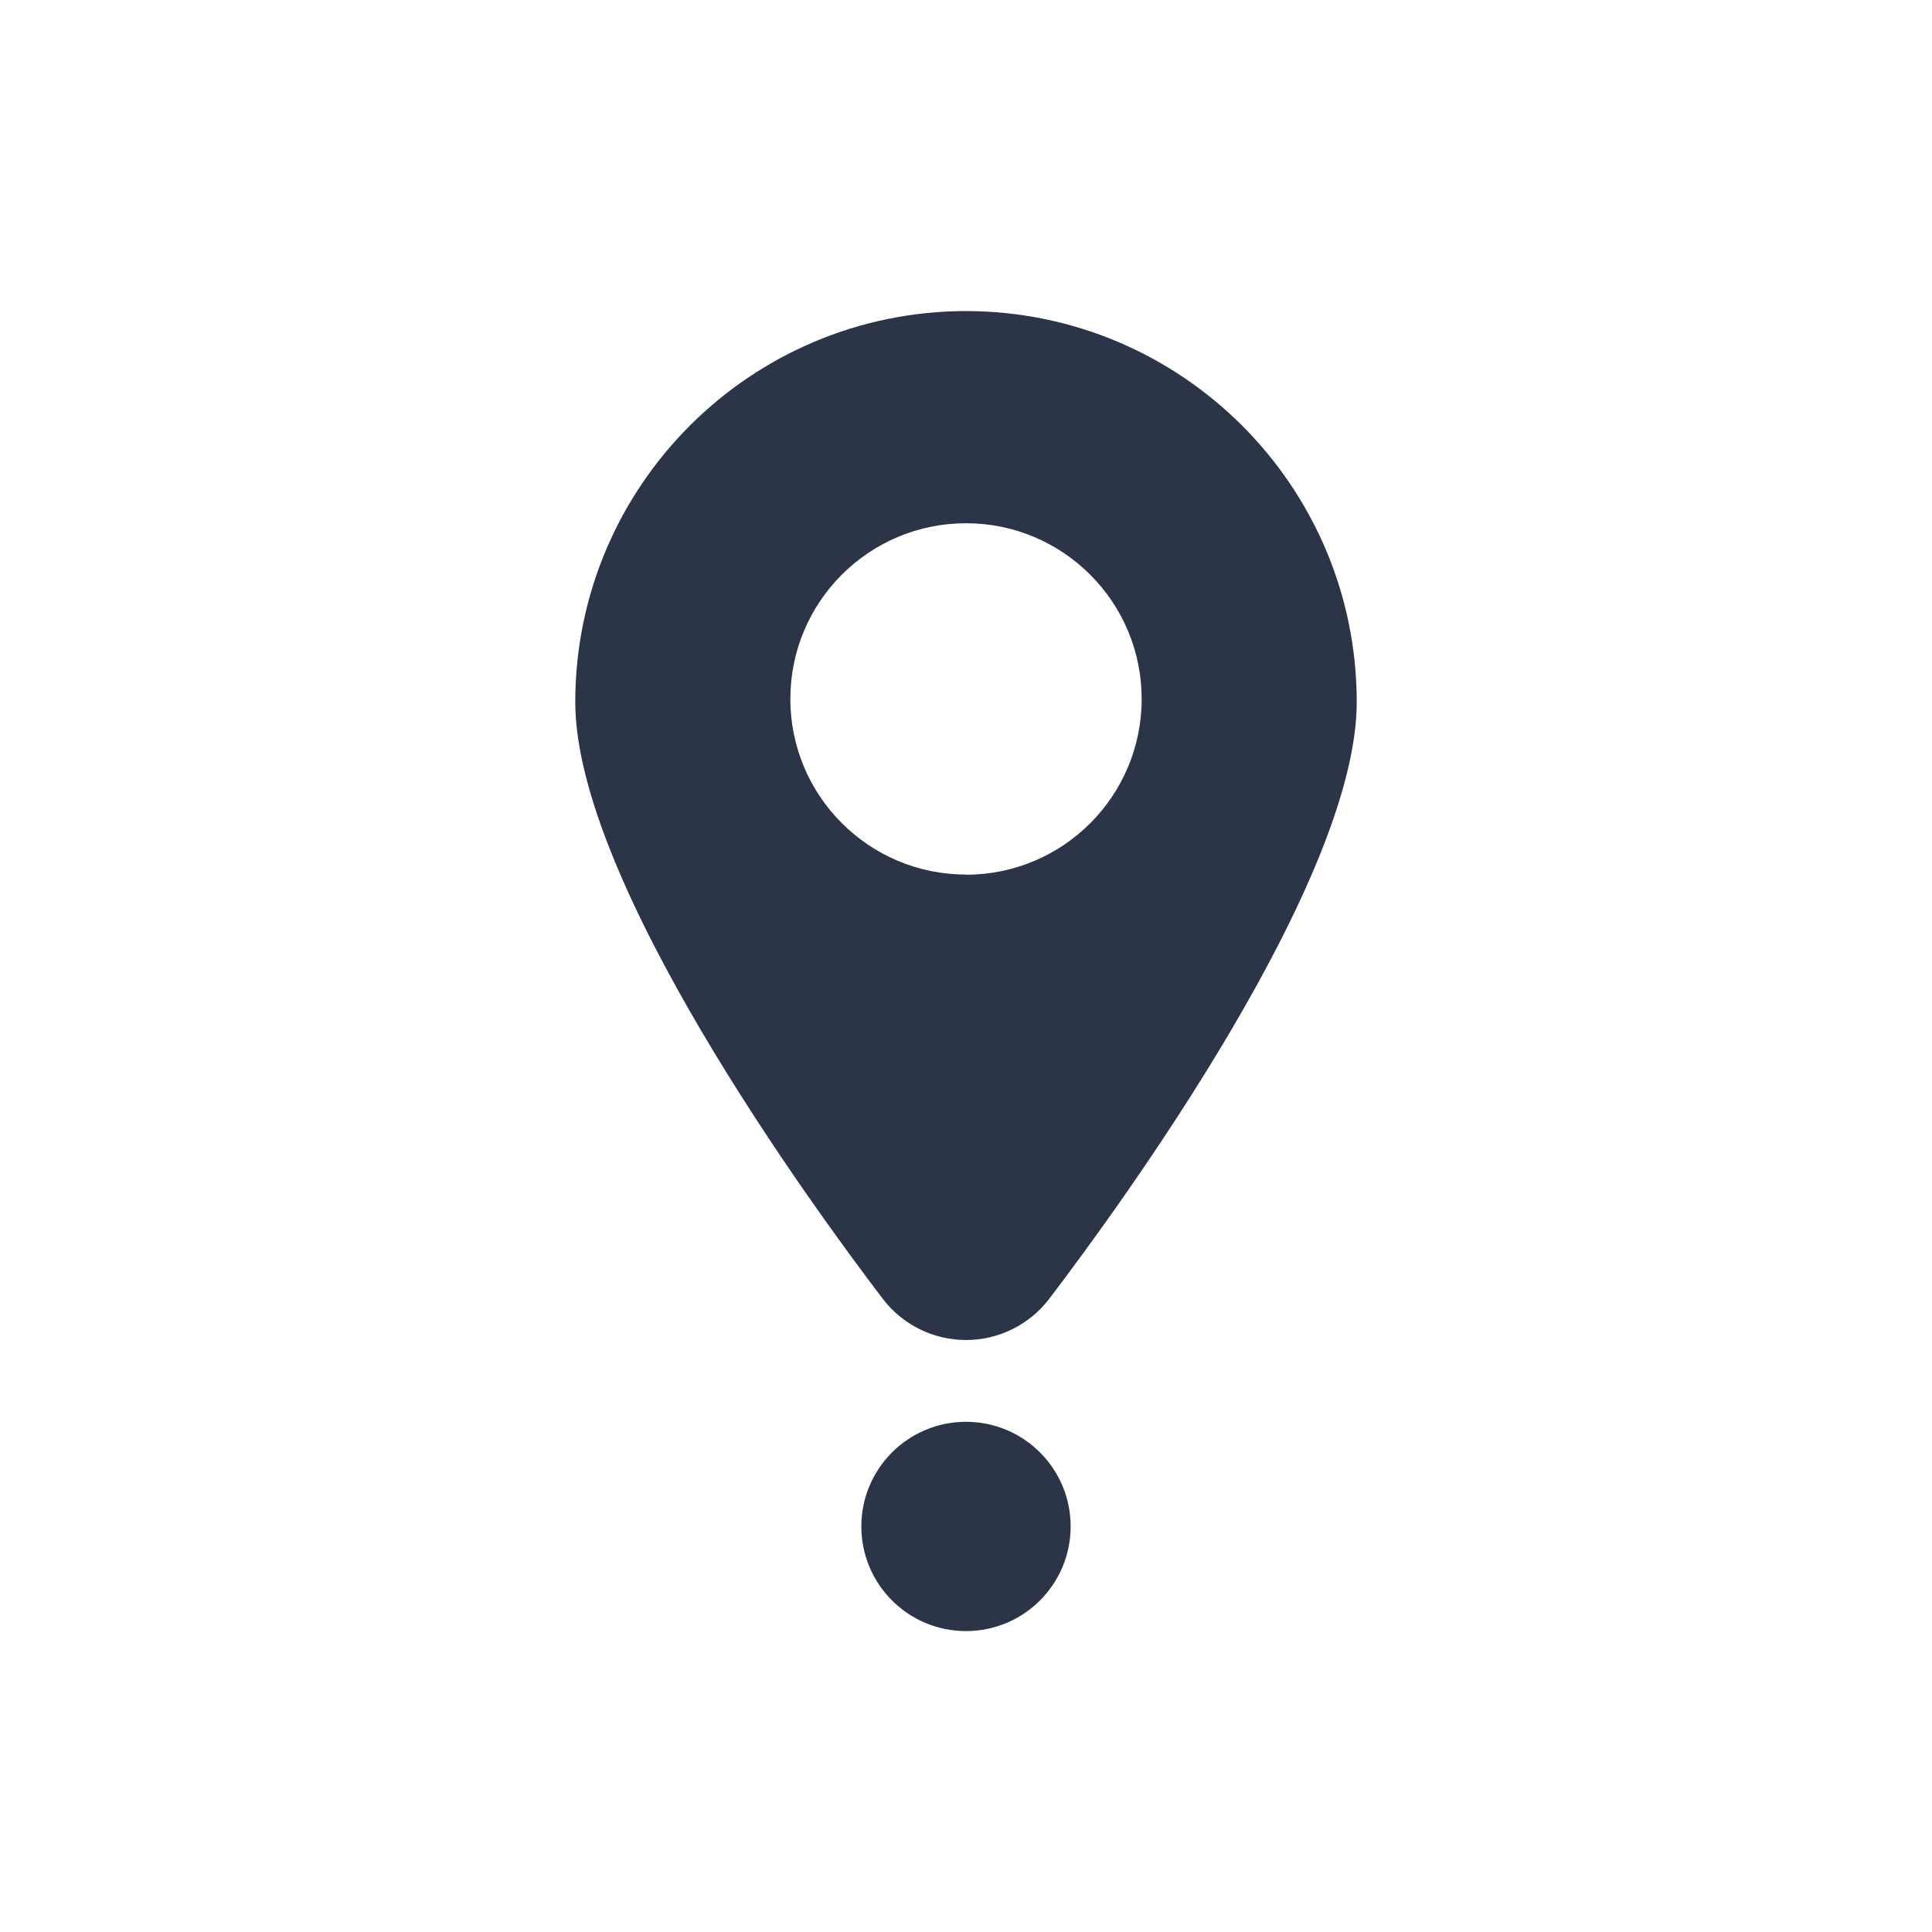
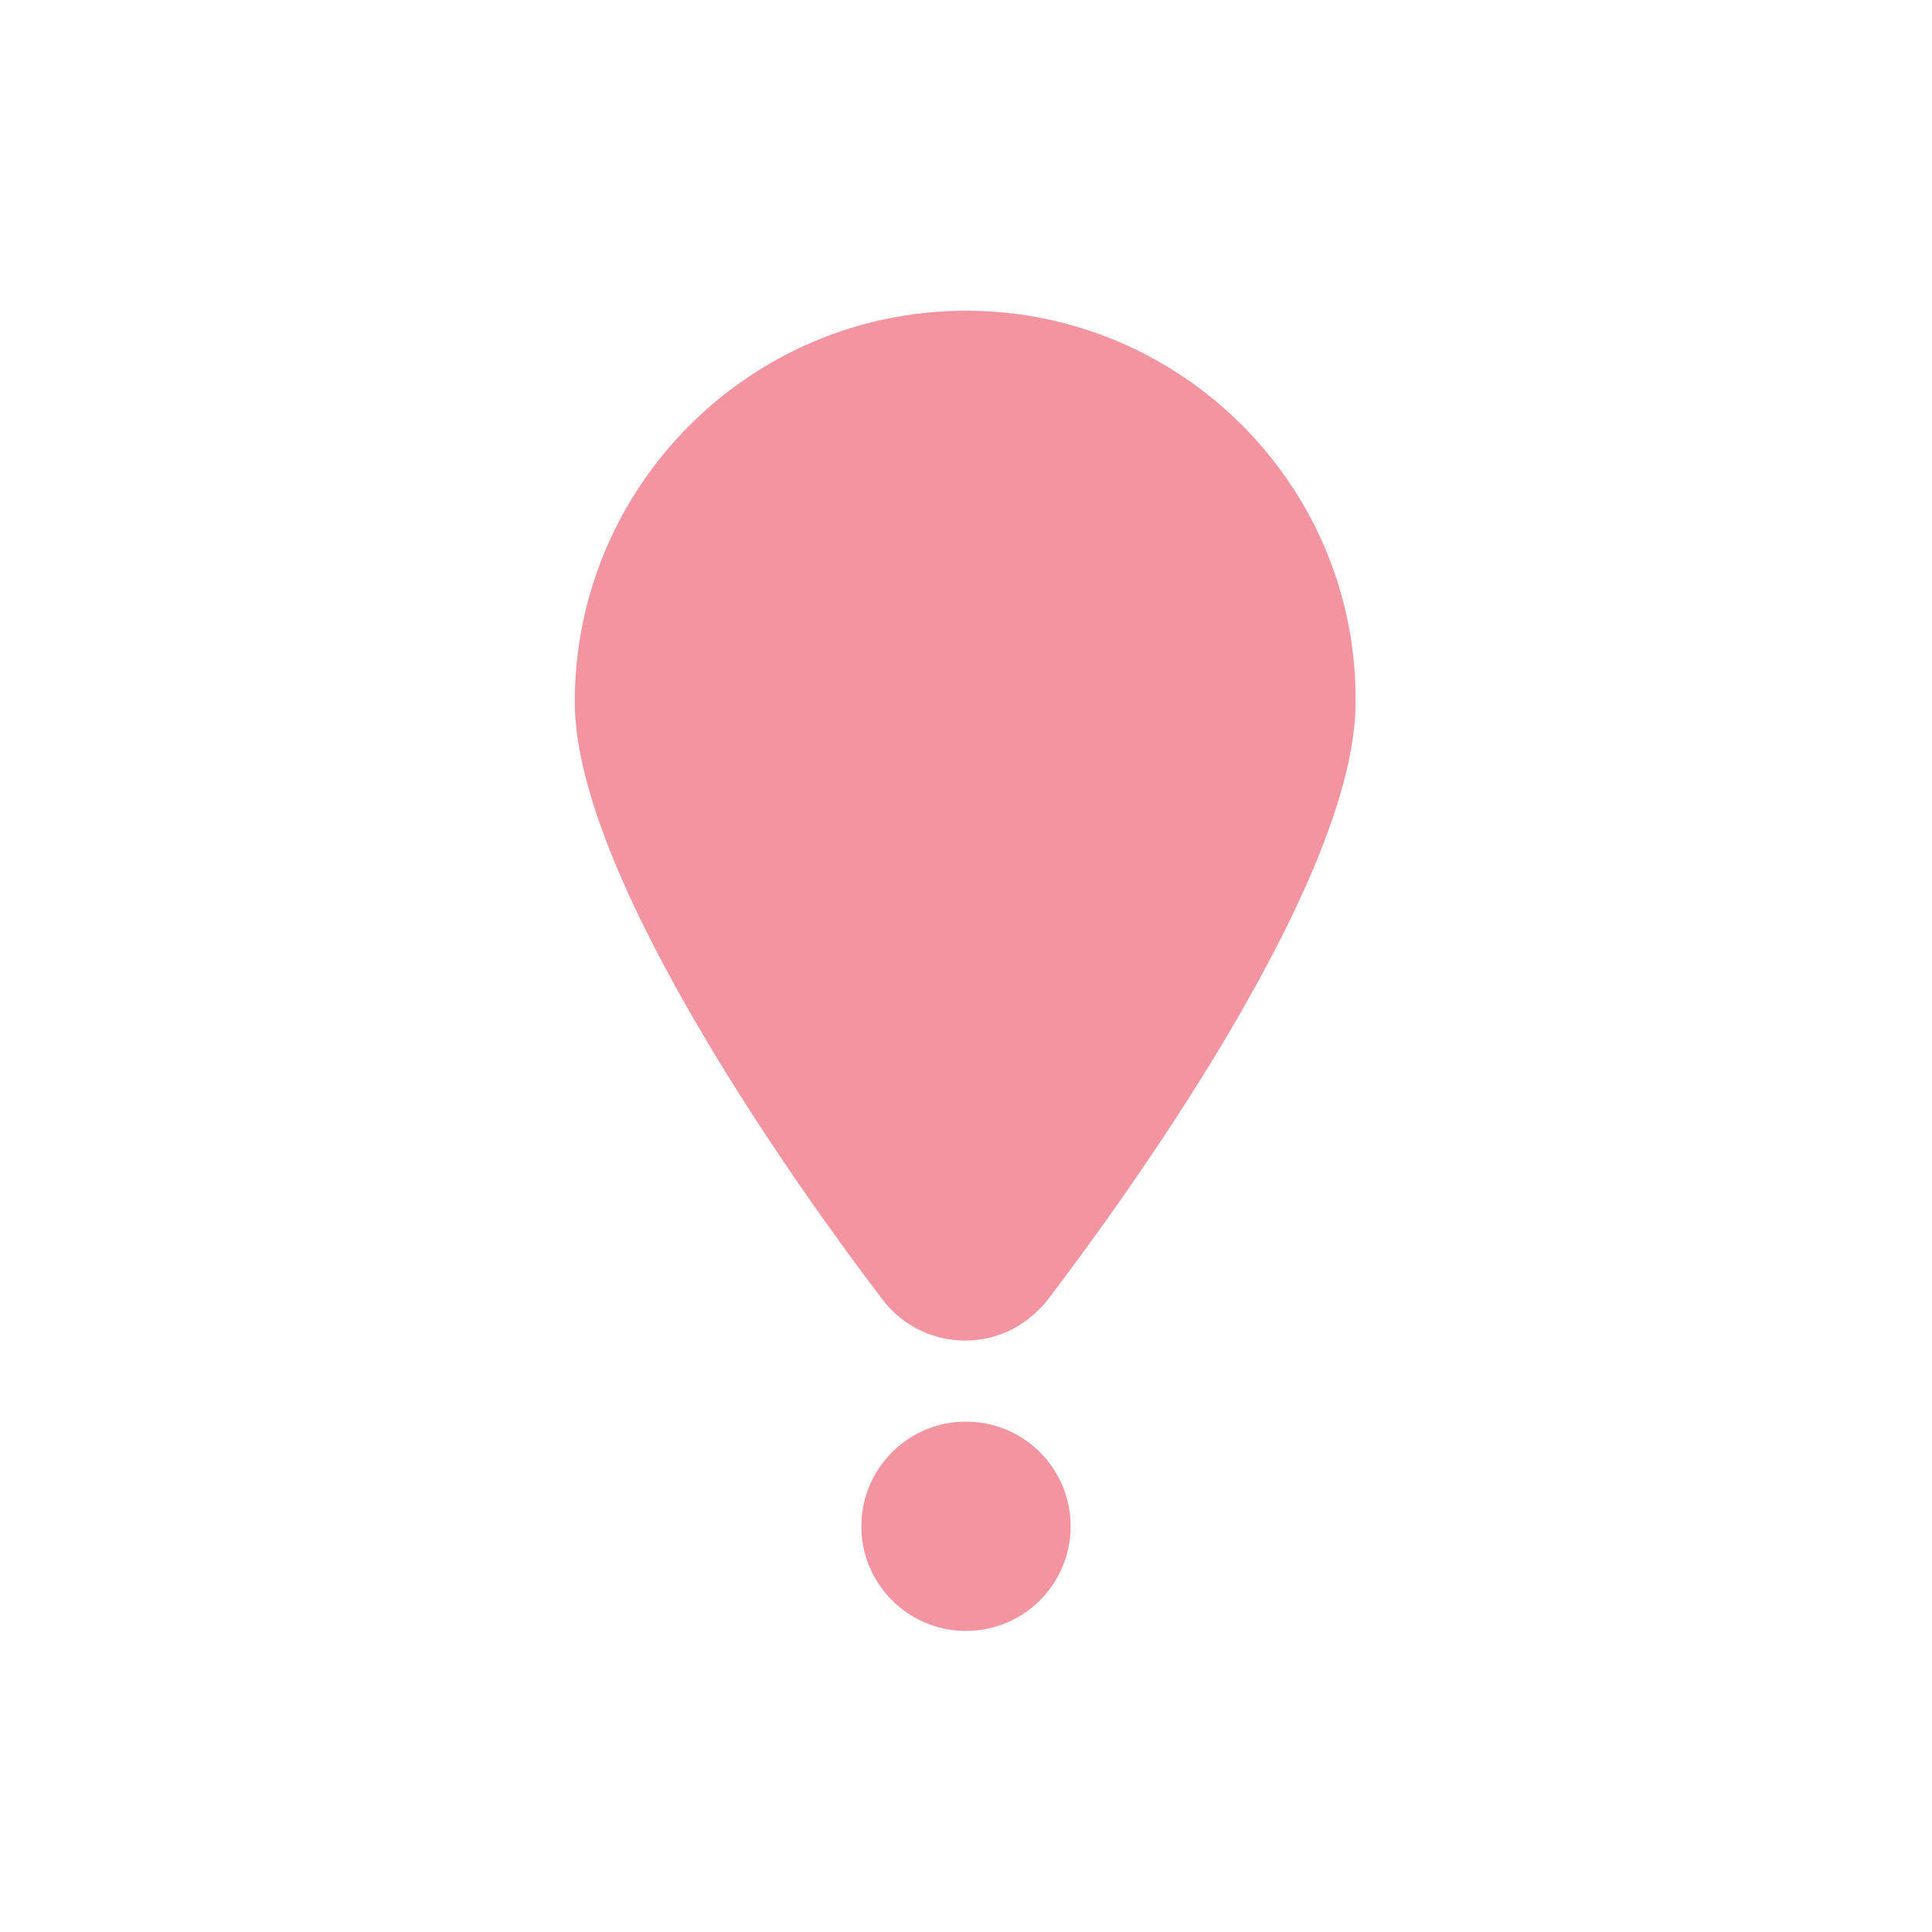
- <svg xmlns="http://www.w3.org/2000/svg" id="icon" class="icon" viewBox="0 0 120 120">
-   <circle cx="60" cy="94.81" r="6.5" style="fill:#2b3547" />
-   <path d="M60,19.32A24.3,24.3,0,0,0,35.73,43.59c0,11.14,14.62,31.2,19.1,37.08a6.5,6.5,0,0,0,10.34,0c4.48-5.88,19.1-25.94,19.1-37.08A24.3,24.3,0,0,0,60,19.32Zm0,35A10.91,10.91,0,1,1,70.91,43.42,10.91,10.91,0,0,1,60,54.33Z" style="fill:#2b3547" />
+ <svg xmlns="http://www.w3.org/2000/svg" version="1.1" id="icon" x="0px" y="0px" viewBox="0 0 120 120" style="enable-background:new 0 0 120 120;" xml:space="preserve">
+   <style type="text/css">
+ 	.st0{fill:#F295A0;}
+ </style>
+   <circle class="st0" cx="60" cy="94.8" r="6.5" />
+   <path class="st0" d="M60,19.3c-13.4,0-24.3,10.9-24.3,24.3c0,11.1,14.6,31.2,19.1,37.1c2.2,2.9,6.3,3.4,9.1,1.2  c0.5-0.4,0.9-0.8,1.2-1.2c4.5-5.9,19.1-25.9,19.1-37.1C84.3,30.2,73.4,19.3,60,19.3z" />
</svg>
